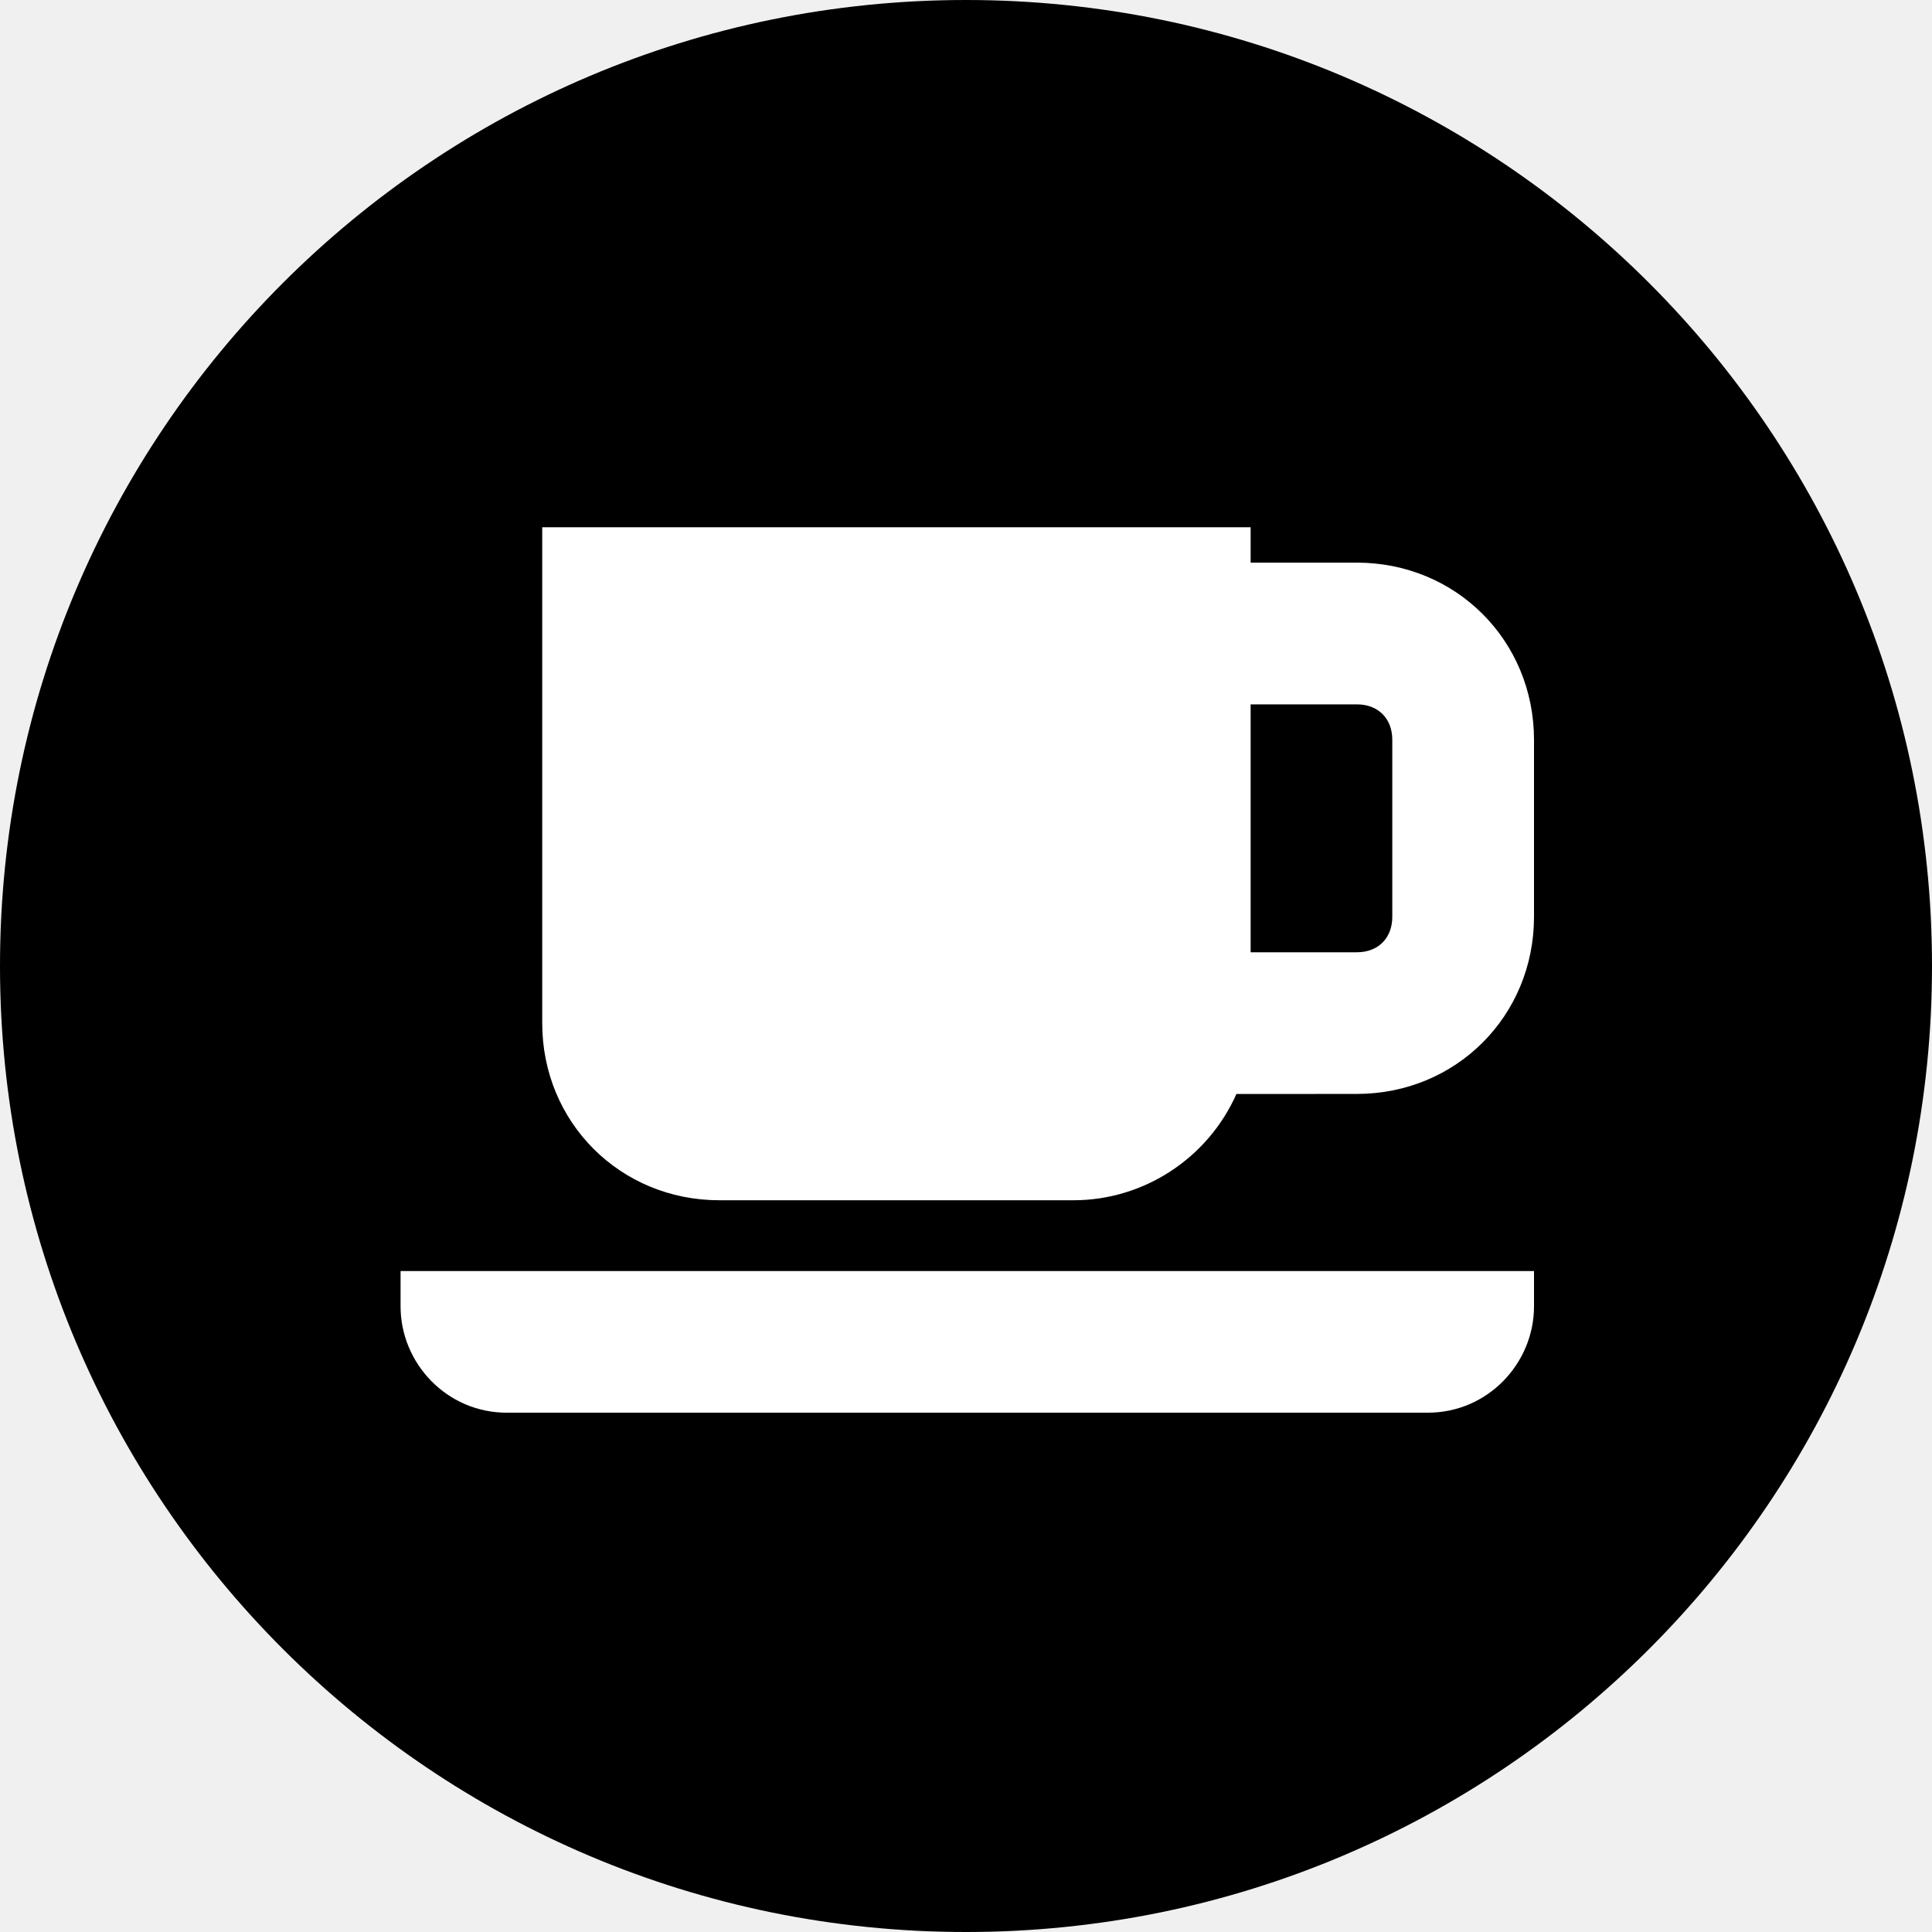
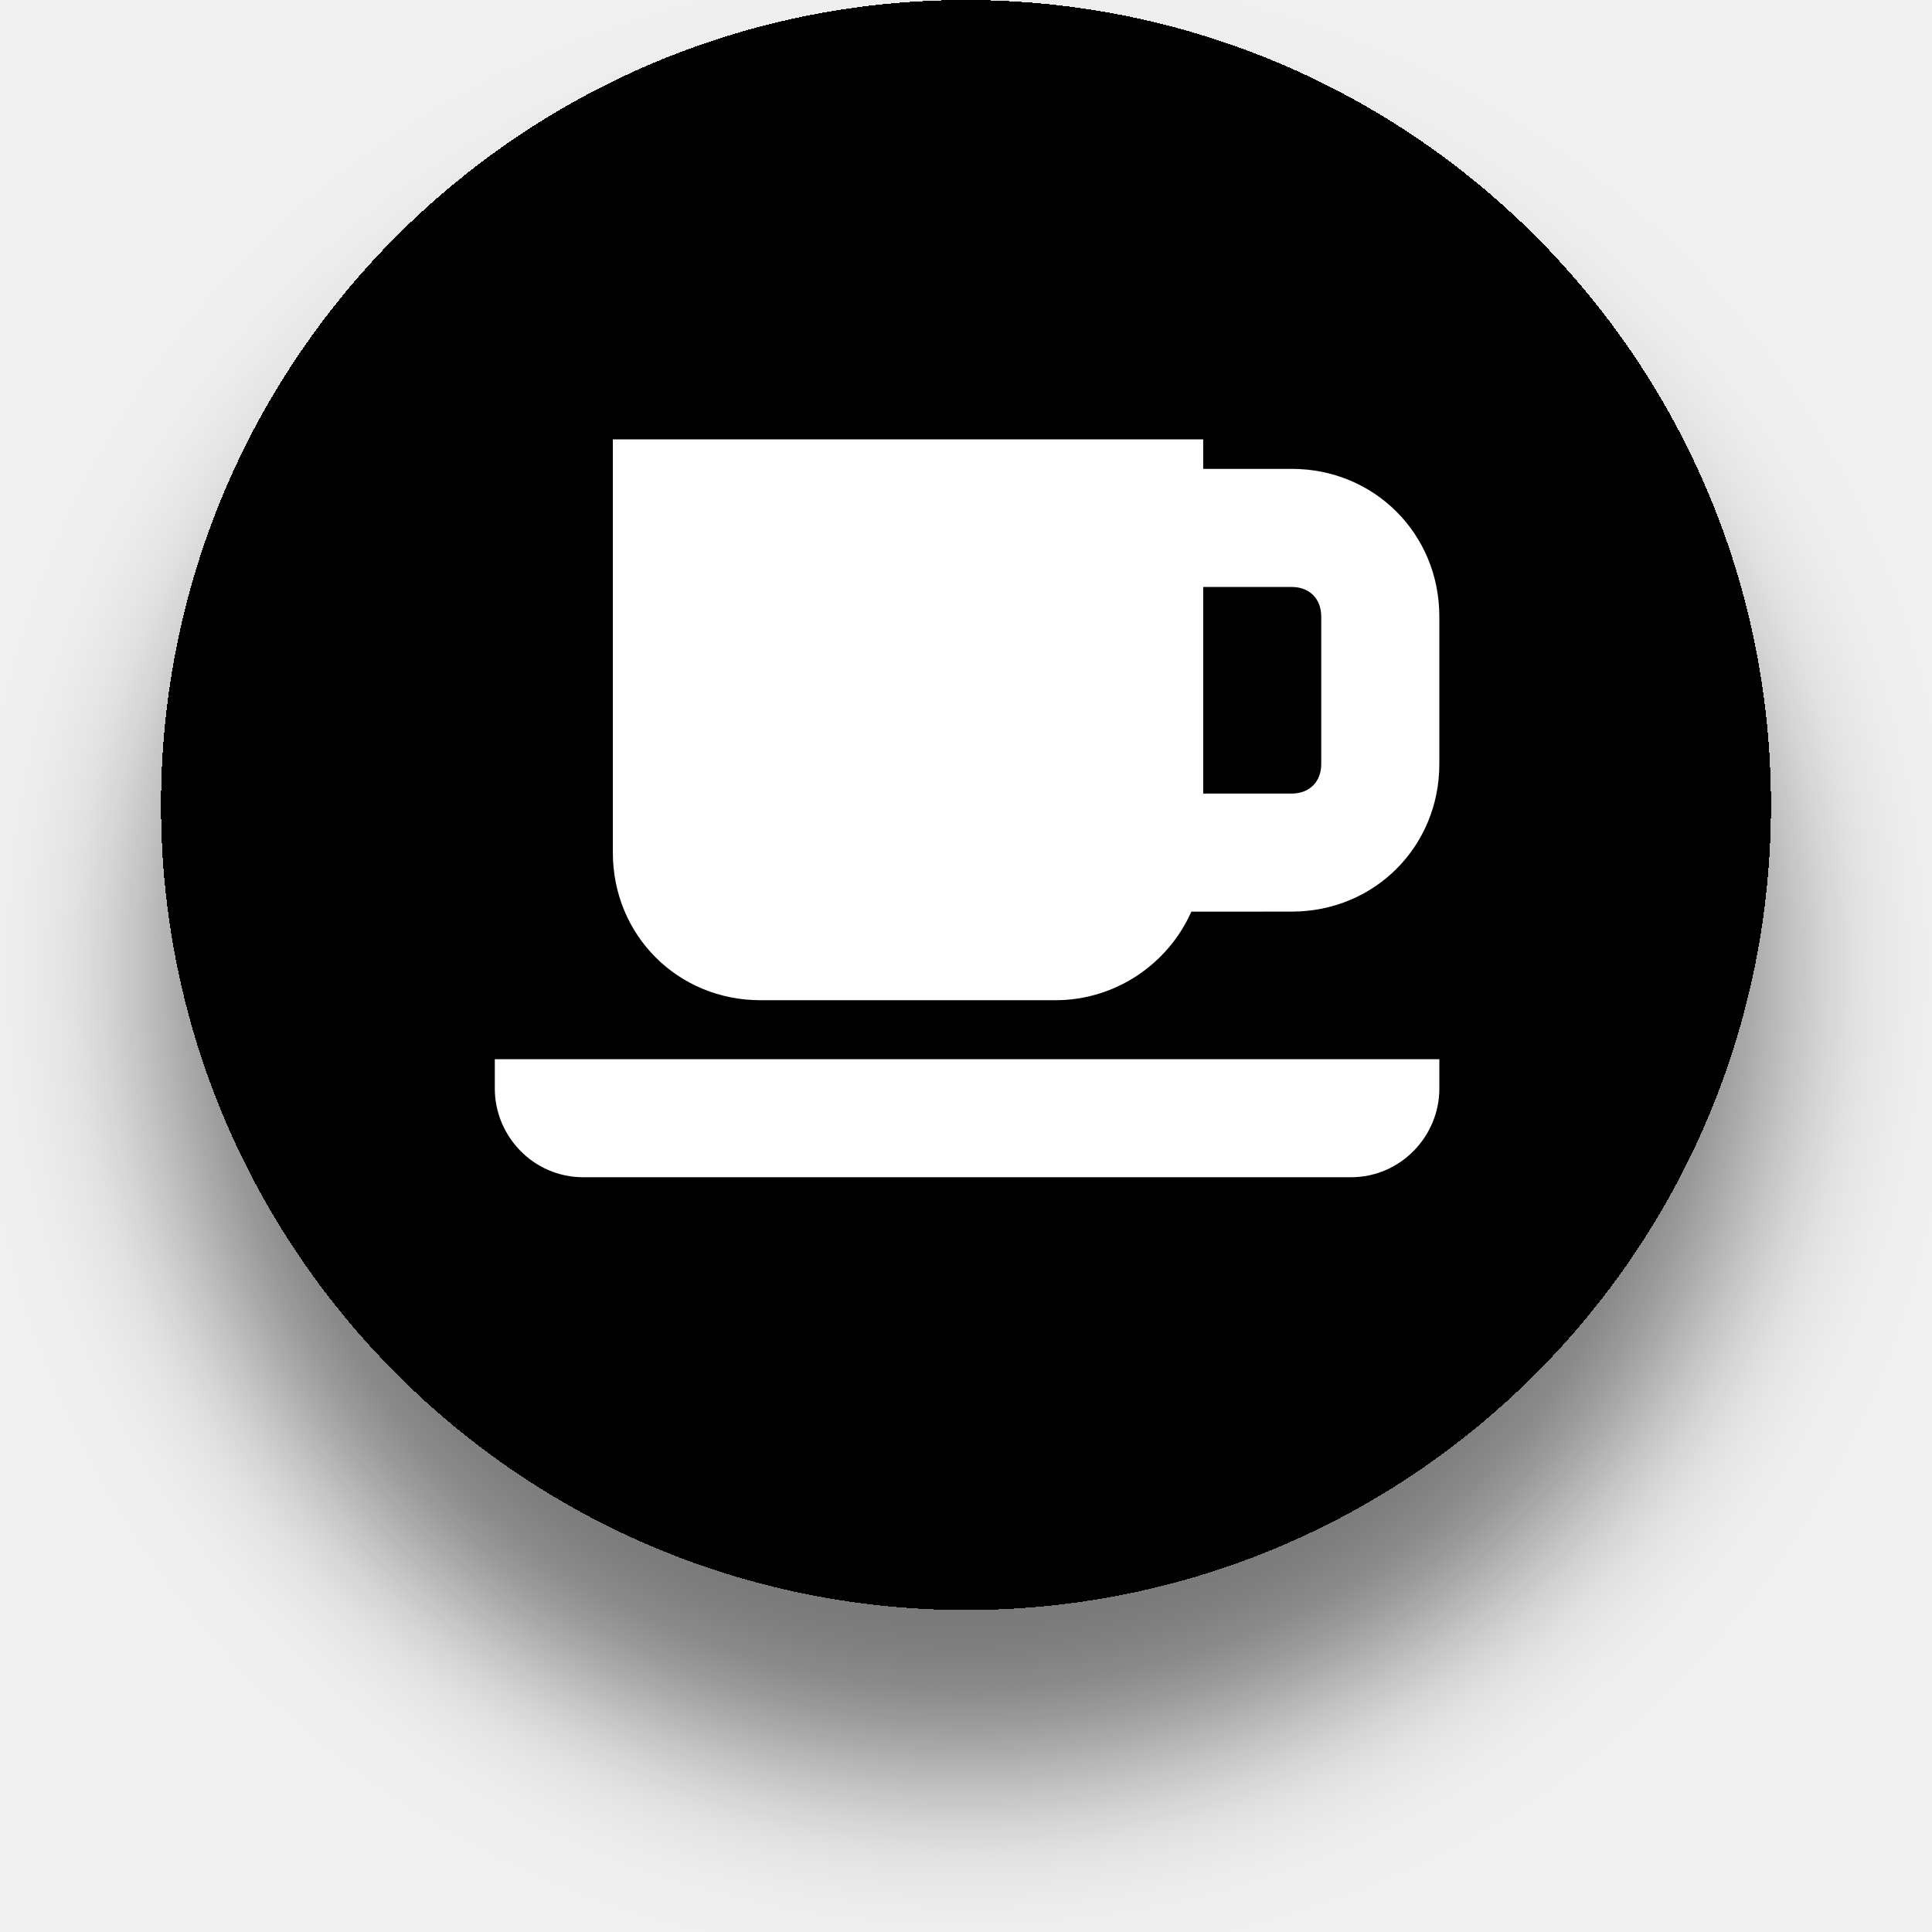
- <svg xmlns="http://www.w3.org/2000/svg" width="1000" height="1000" viewBox="0 0 1000 1000" fill="none">
-   <rect width="1000" height="1000" rx="500" fill="currentColor" />
-   <path d="M794 657.891V676.212C794 705.533 770.179 731.211 739.001 731.211H262.333C231.155 731.211 207.334 705.533 207.334 676.212V657.891H794ZM647.323 272.899V291.22H702.322C753.644 291.22 793.964 331.576 793.998 382.862V474.539C793.998 525.895 753.642 566.215 702.321 566.215L639.967 566.249C625.324 599.248 592.324 621.248 555.646 621.248H372.329C320.974 621.248 280.653 580.893 280.652 529.572V272.899H647.323ZM647.323 364.575V492.895H702.322C713.322 492.894 720.643 485.573 720.644 474.573V382.896C720.643 371.897 713.322 364.575 702.322 364.575H647.323Z" fill="white" />
+ <svg xmlns="http://www.w3.org/2000/svg" width="1200" height="1200" viewBox="0 0 1200 1200" fill="none">
+   <g filter="url(#filter0_d_84_39)">
+     <rect x="100" width="1000" height="1000" rx="500" fill="currentColor" shape-rendering="crispEdges" />
+     <path d="M894 657.891V676.212C894 705.533 870.179 731.211 839.001 731.211H362.333C331.155 731.211 307.334 705.533 307.334 676.212V657.891H894ZM747.323 272.899V291.22H802.322C853.644 291.22 893.964 331.576 893.998 382.862V474.539C893.998 525.895 853.642 566.215 802.321 566.215L739.967 566.249C725.324 599.248 692.324 621.248 655.646 621.248H472.329C420.974 621.248 380.653 580.893 380.652 529.572V272.899H747.323ZM747.323 364.575V492.895H802.322C813.322 492.894 820.643 485.573 820.644 474.573V382.896C820.643 371.897 813.322 364.575 802.322 364.575H747.323Z" fill="white" />
+   </g>
+   <defs>
+     <filter id="filter0_d_84_39" x="0" y="0" width="1200" height="1200" filterUnits="userSpaceOnUse" color-interpolation-filters="sRGB">
+       <feFlood flood-opacity="0" result="BackgroundImageFix" />
+       <feColorMatrix in="SourceAlpha" type="matrix" values="0 0 0 0 0 0 0 0 0 0 0 0 0 0 0 0 0 0 127 0" result="hardAlpha" />
+       <feOffset dy="100" />
+       <feGaussianBlur stdDeviation="50" />
+       <feComposite in2="hardAlpha" operator="out" />
+       <feColorMatrix type="matrix" values="0 0 0 0 0 0 0 0 0 0 0 0 0 0 0 0 0 0 0.5 0" />
+       <feBlend mode="multiply" in2="BackgroundImageFix" result="effect1_dropShadow_84_39" />
+       <feBlend mode="normal" in="SourceGraphic" in2="effect1_dropShadow_84_39" result="shape" />
+     </filter>
+   </defs>
</svg>
